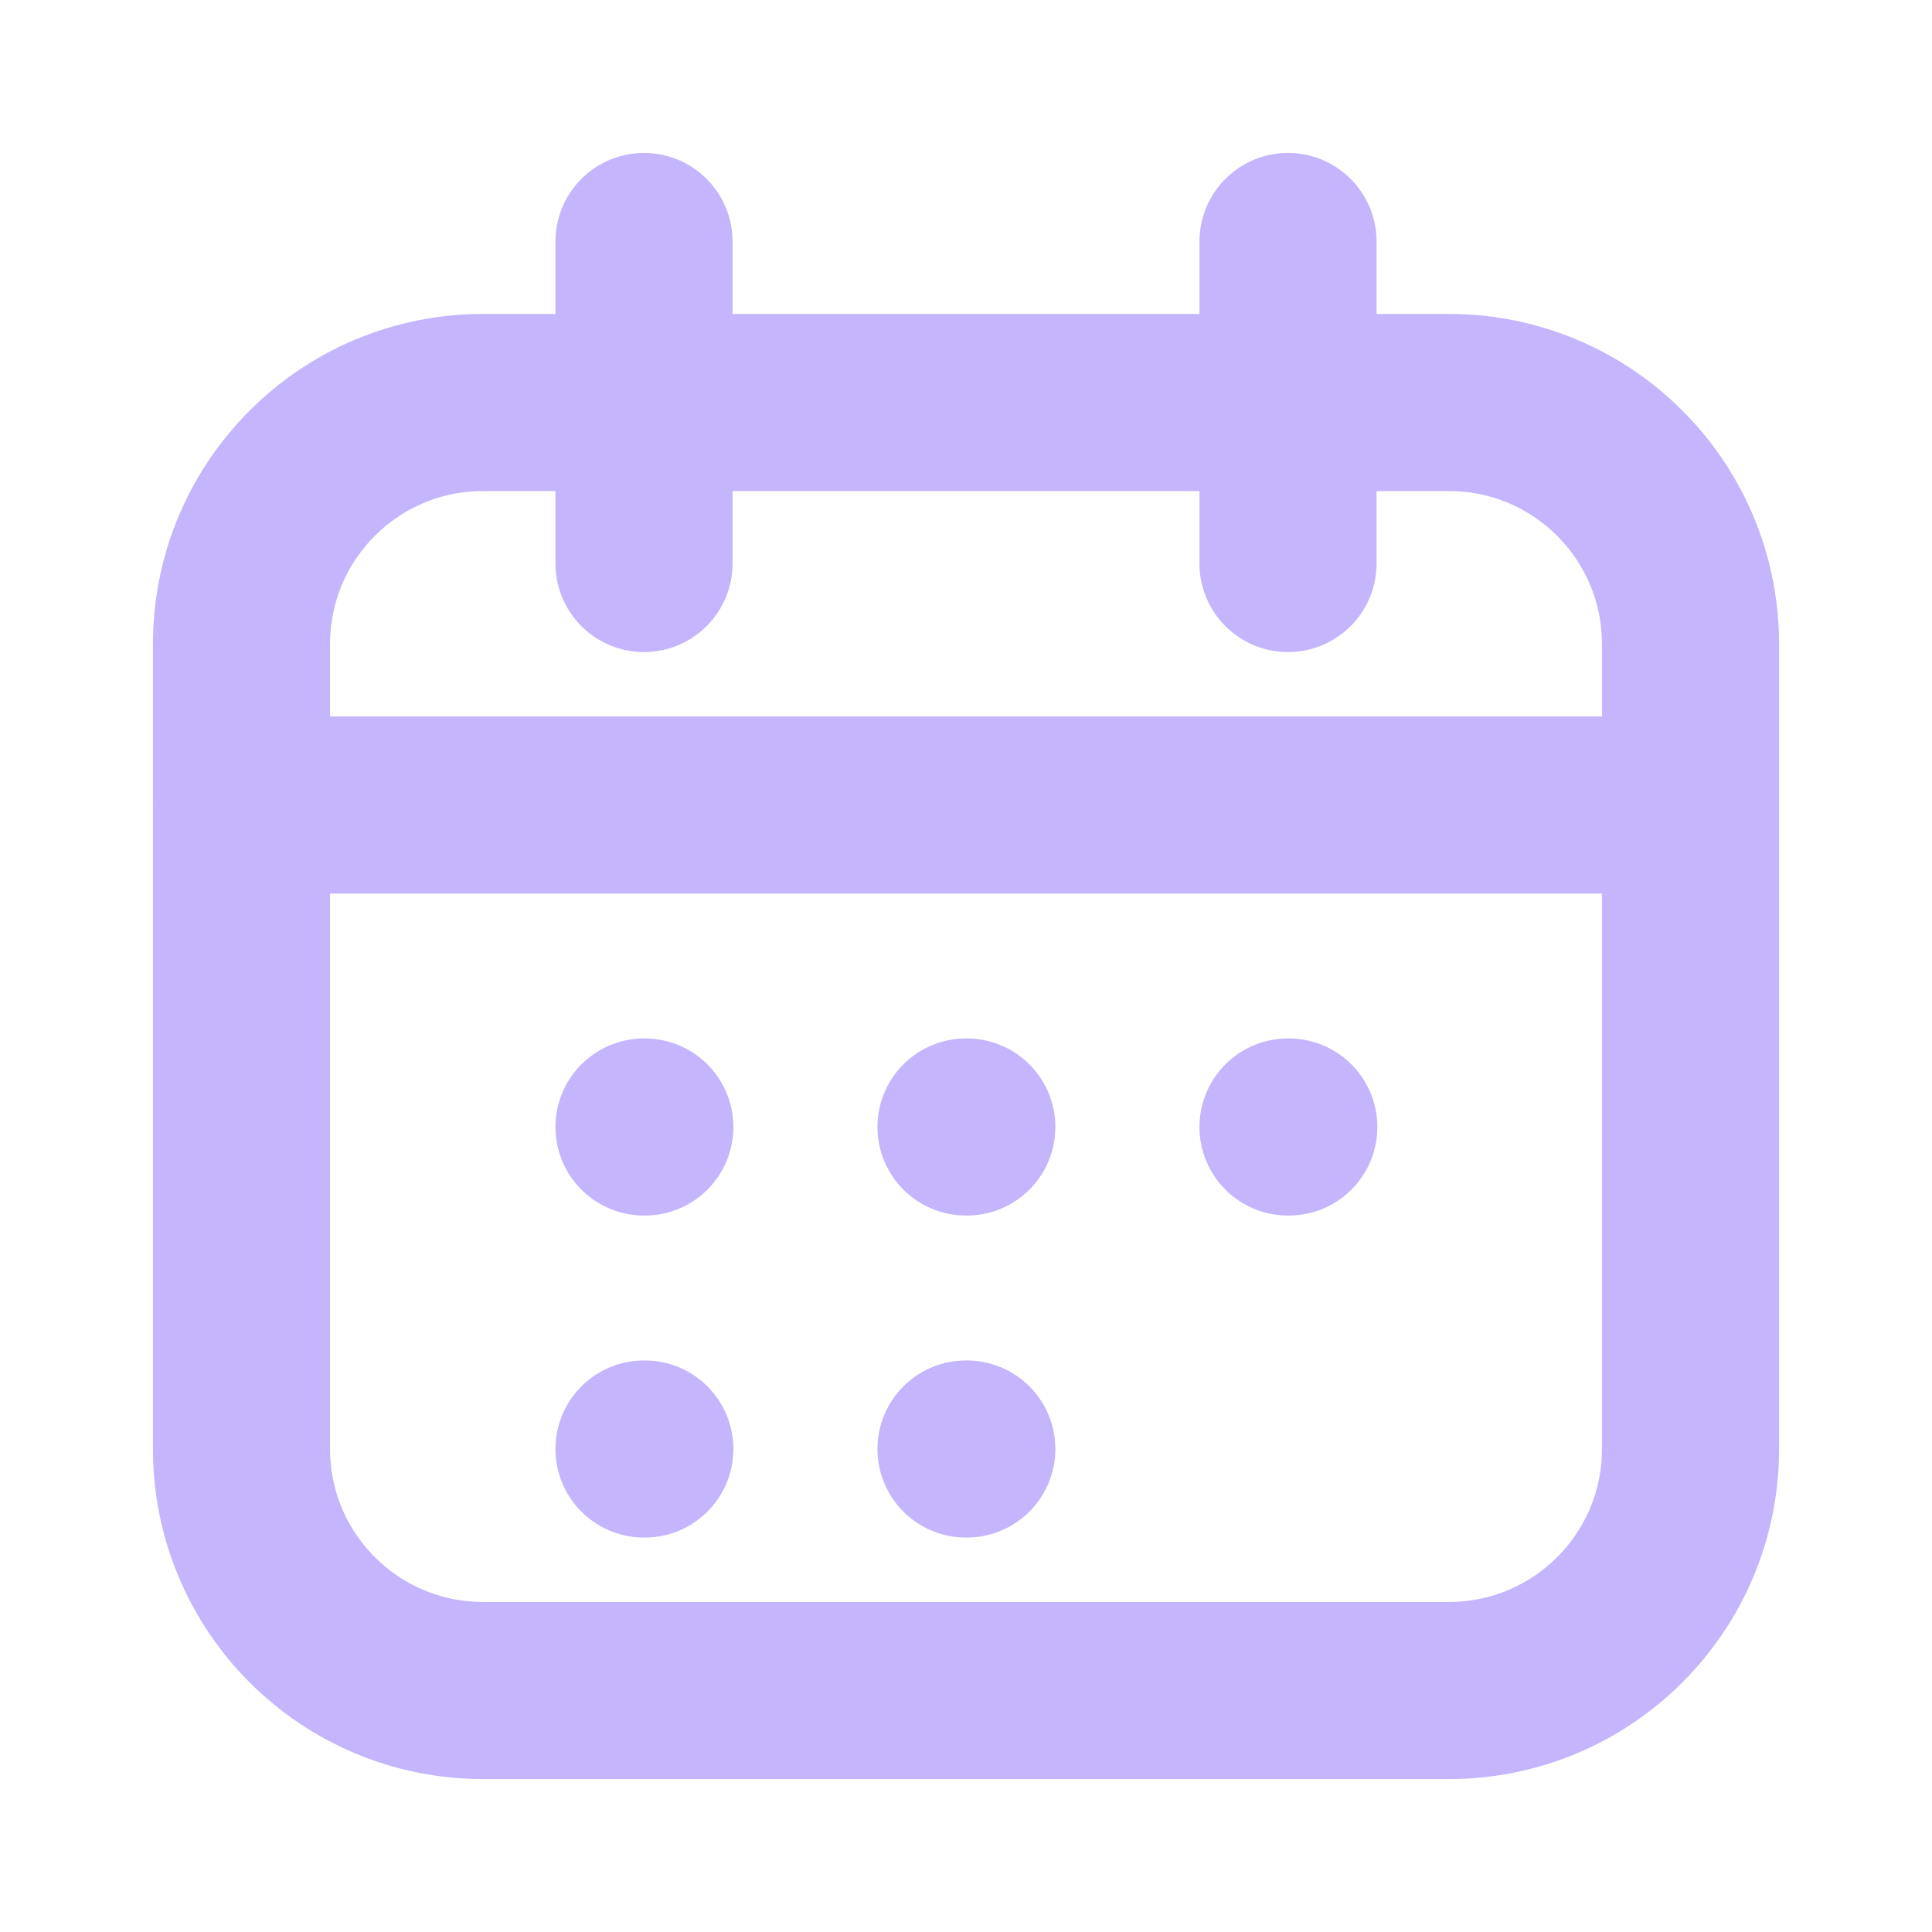
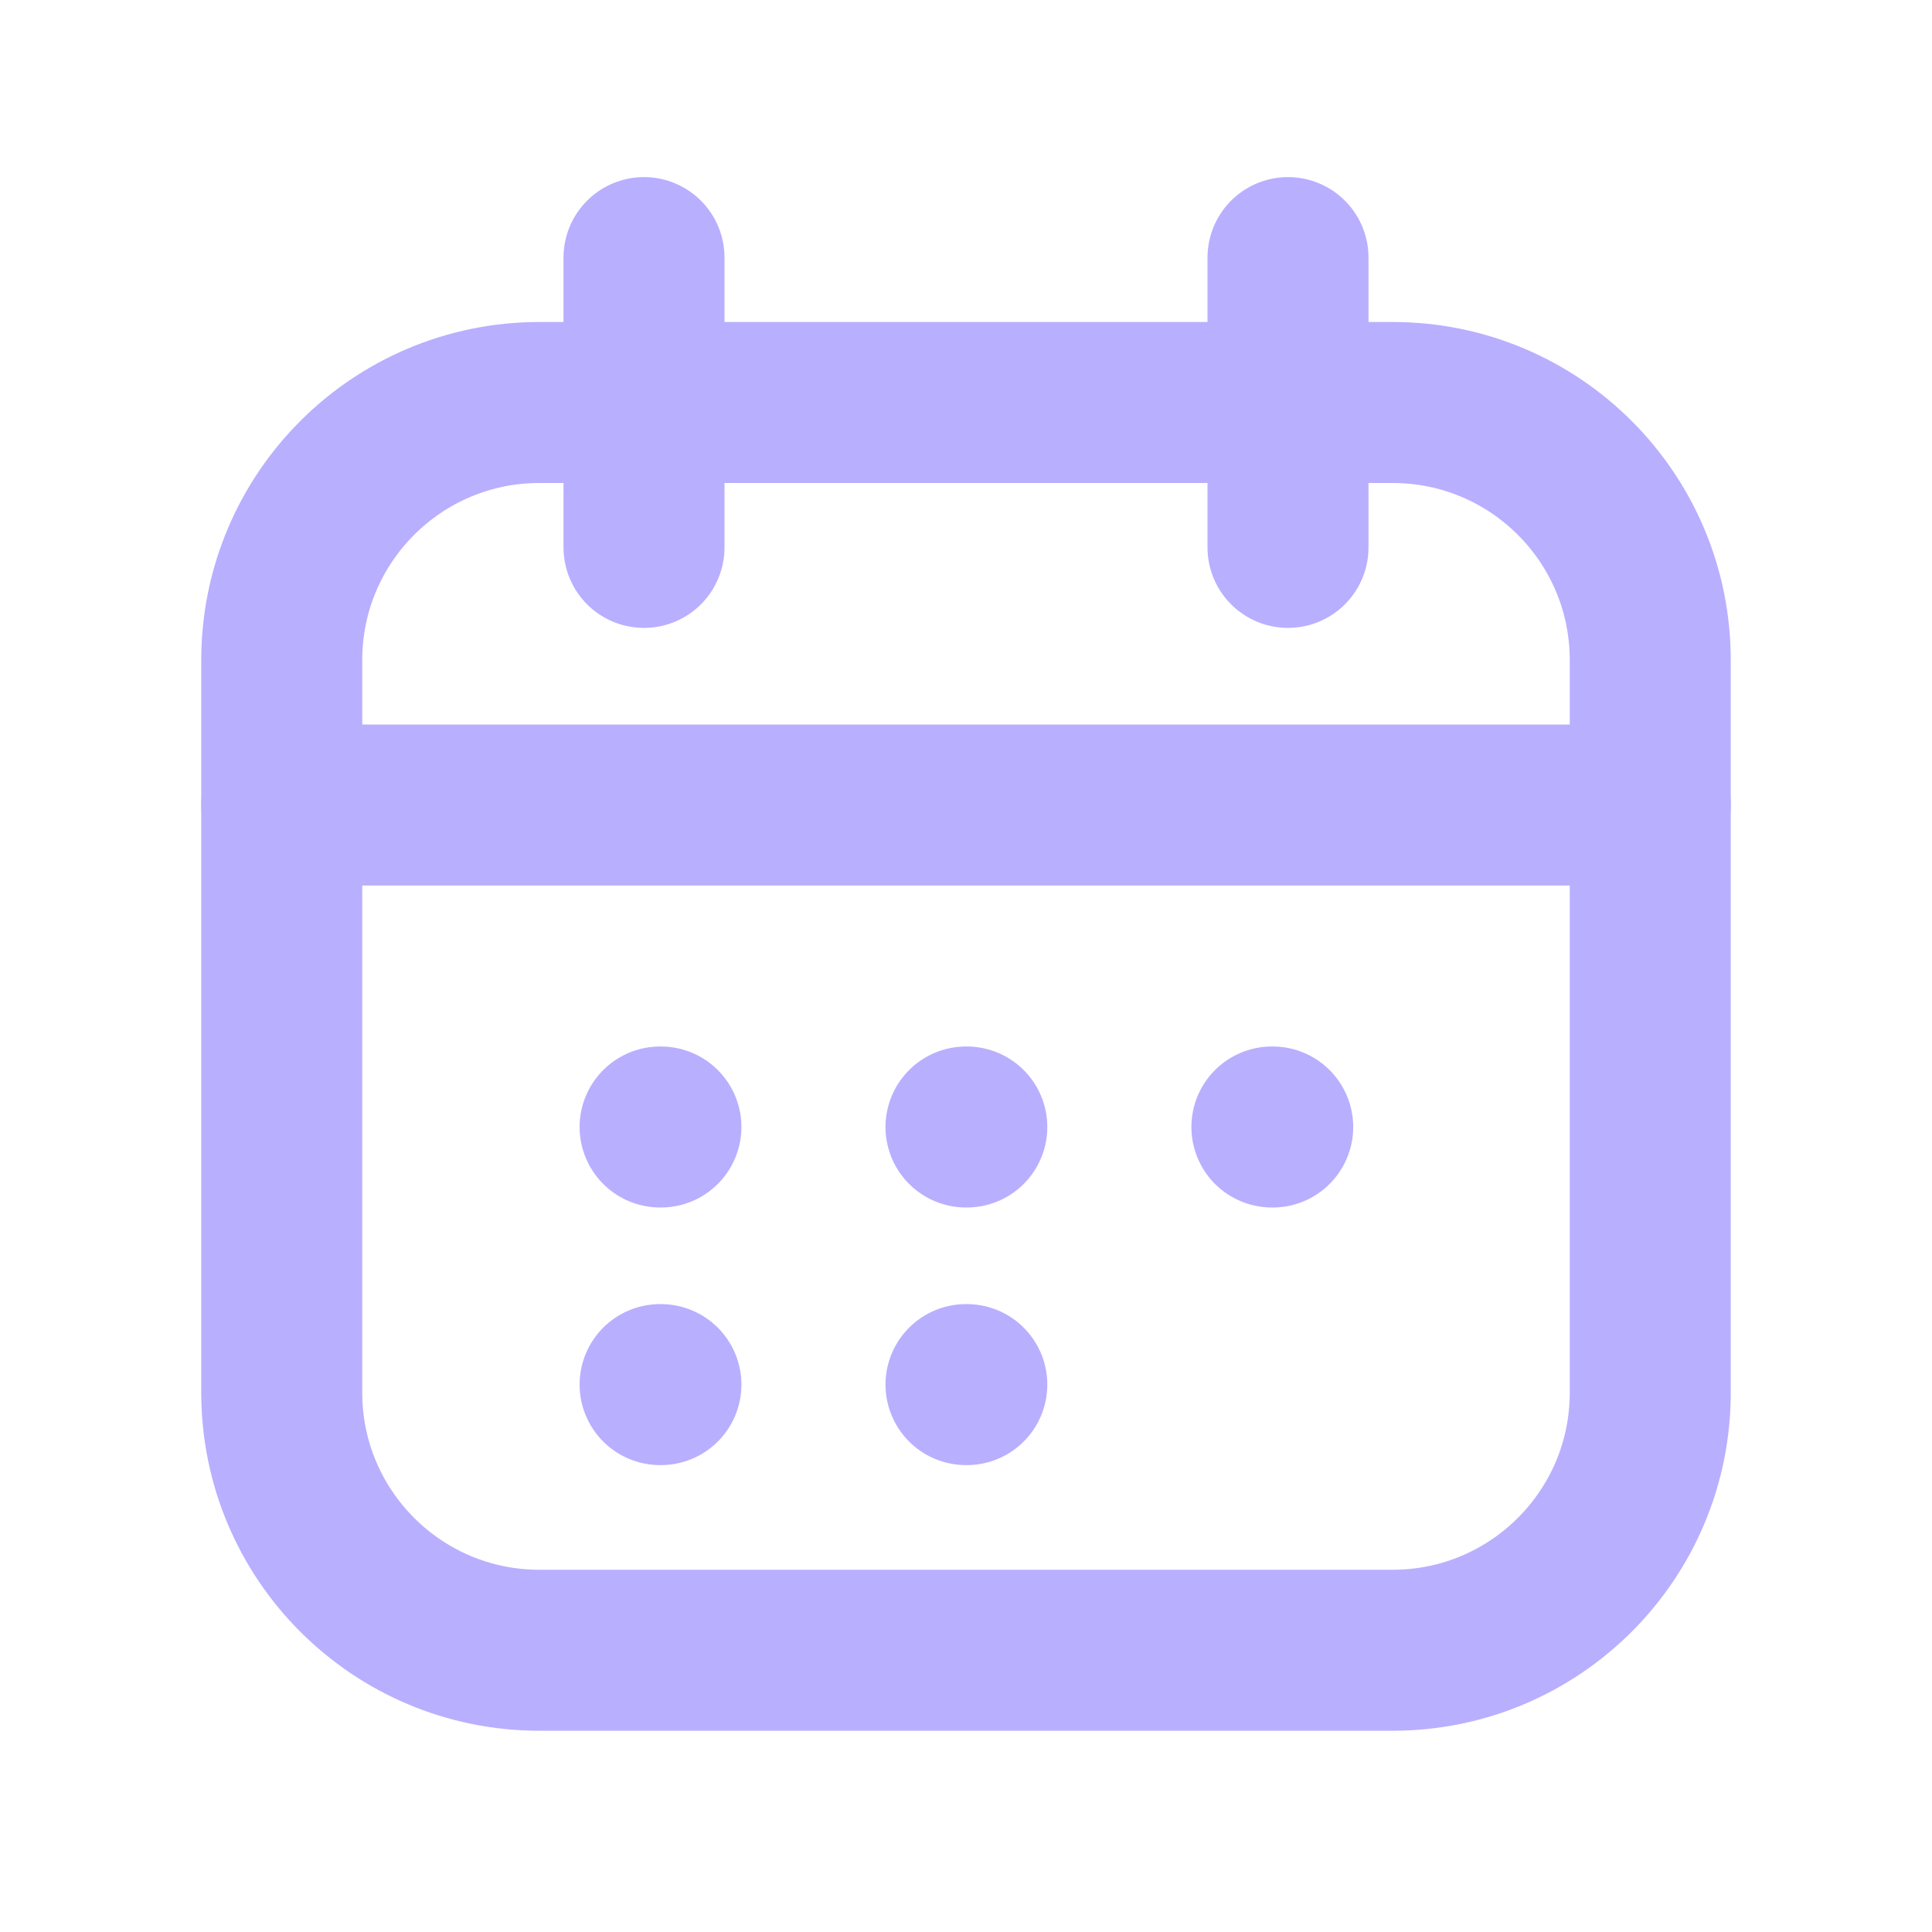
- <svg xmlns="http://www.w3.org/2000/svg" width="20" height="20" viewBox="0 0 24 24" fill="none" stroke="#C4B5FD" stroke-width="2.2" stroke-linecap="round" stroke-linejoin="round">
-   <rect x="3" y="5" width="18" height="16" rx="3" />
-   <path d="M8 3v4M16 3v4M3 10h18" />
-   <path d="M8 14h.01M12 14h.01M16 14h.01M8 18h.01M12 18h.01" />
+ <svg xmlns="http://www.w3.org/2000/svg" width="20" height="20" viewBox="0 0 24 24" fill="none" stroke="#B9AFFF" stroke-width="2.0" stroke-linecap="round" stroke-linejoin="round">
+   <rect x="3.5" y="5" width="17" height="15.5" rx="3.2" />
+   <path d="M3.5 10h17M8 3.2v3.6M16 3.2v3.6" />
+   <path d="M8.2 14h.01M12 14h.01M15.8 14h.01M8.2 17.2h.01M12 17.2h.01" />
</svg>
